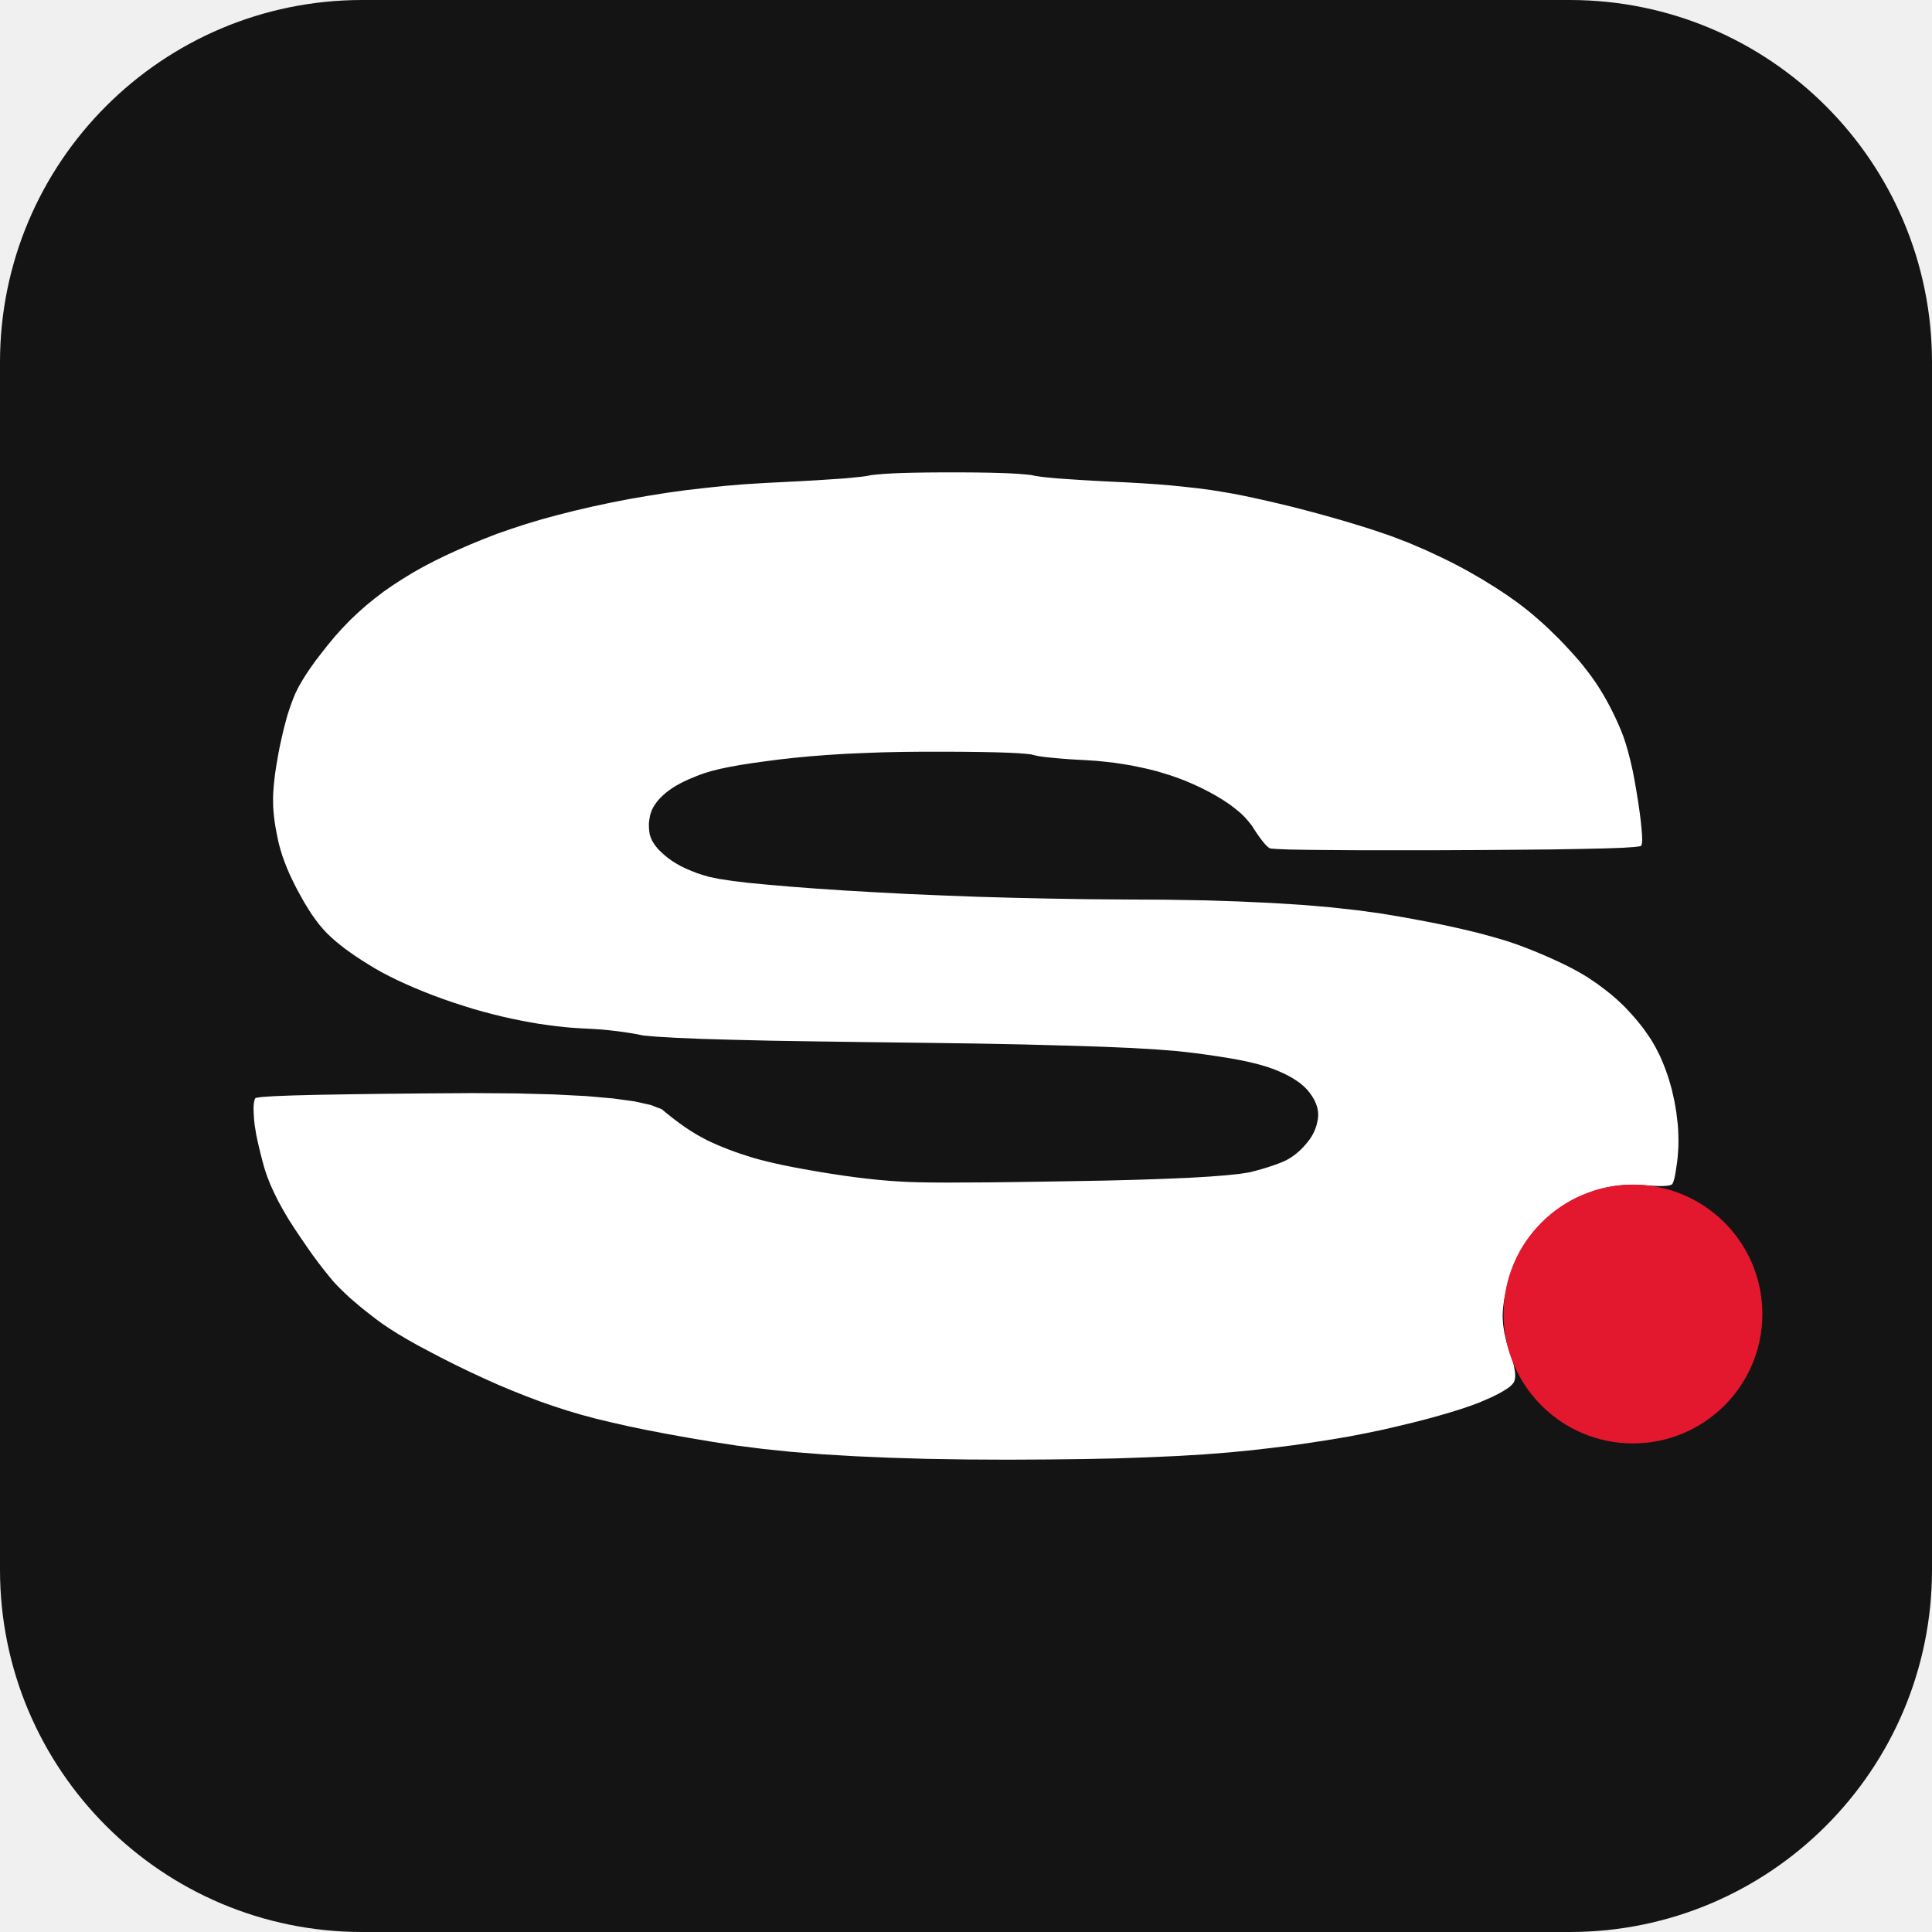
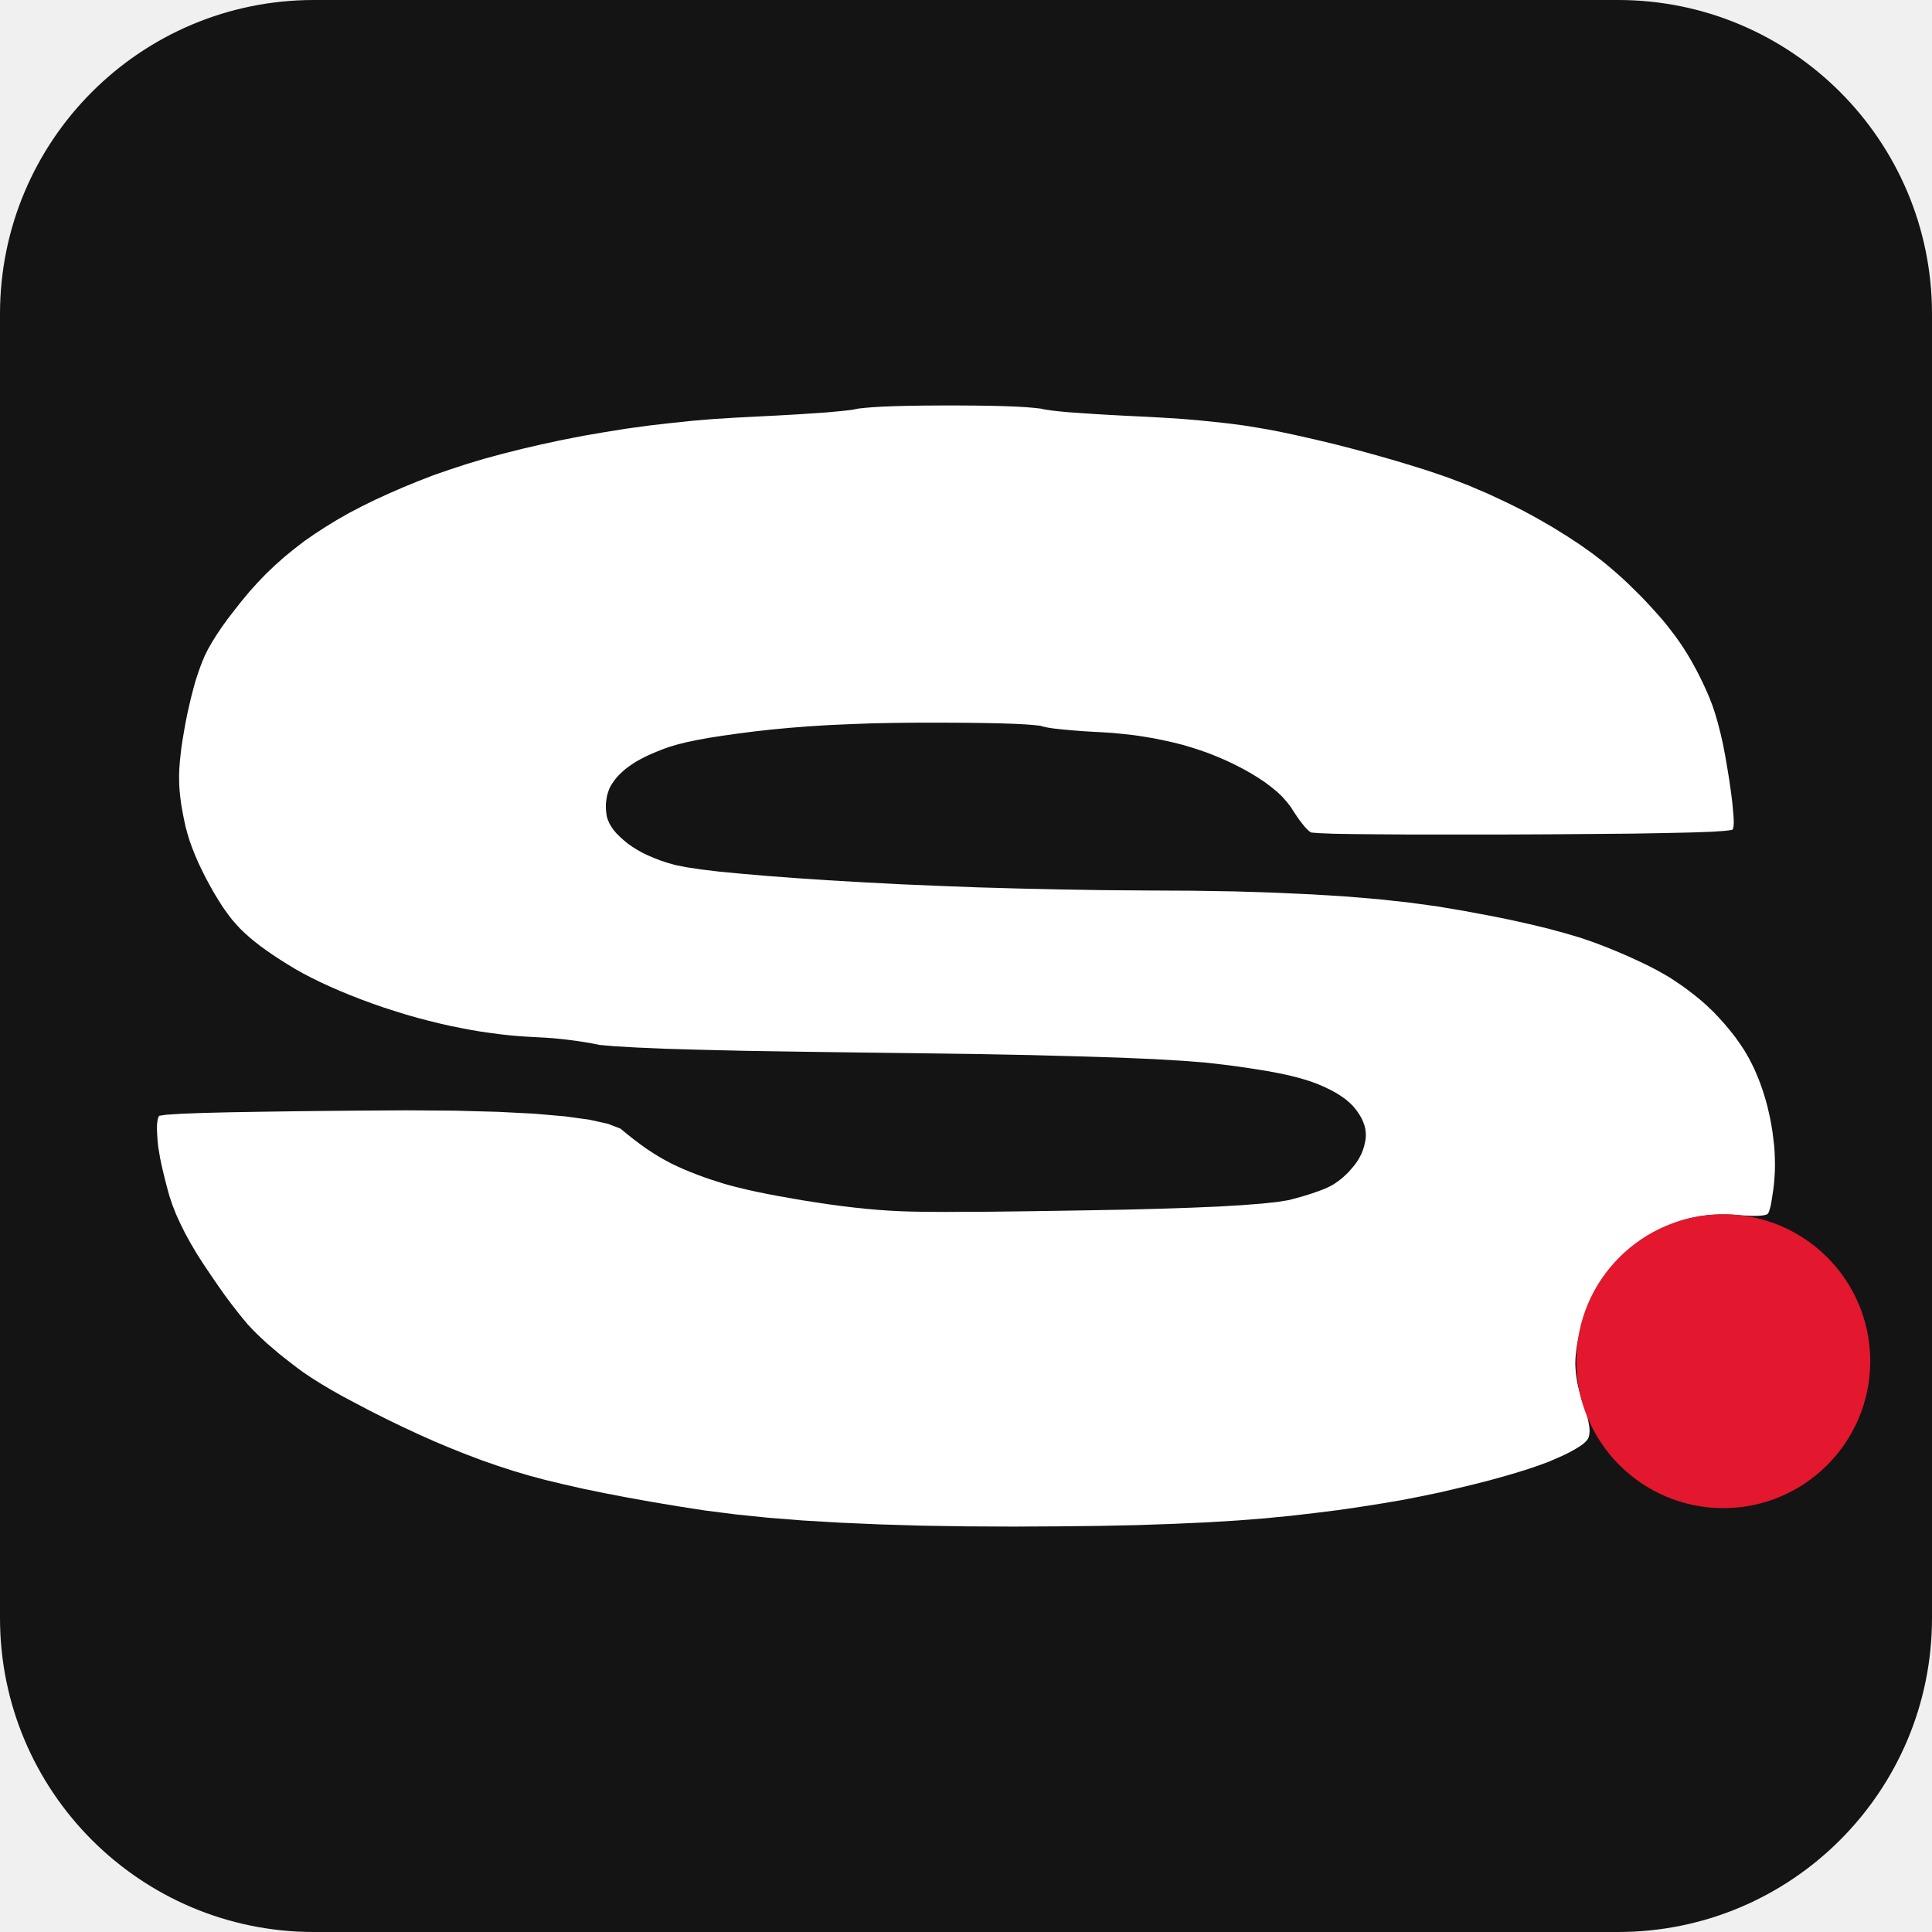
<svg xmlns="http://www.w3.org/2000/svg" viewBox="0 0 160 160">
-   <rect width="160" height="160" rx="30" fill="#141414" />
-   <g transform="translate(21.00,39.12) scale(0.8412)">
+   <rect width="160" height="160" rx="26" fill="#141414" />
+   <g transform="translate(13.00,33.58) scale(0.9552)">
    <path d="M4.15,21.68 L3.93,22.20 L3.72,22.75 L3.52,23.33 L3.32,23.95 L3.14,24.61 L2.96,25.30 L2.79,26.03 L2.62,26.79 L2.46,27.59 L2.33,28.34 L2.21,29.05 L2.11,29.72 L2.04,30.34 L1.98,30.93 L1.94,31.46 L1.92,31.96 L1.92,32.41 L1.93,32.88 L1.96,33.36 L2.01,33.86 L2.07,34.36 L2.15,34.88 L2.25,35.42 L2.36,35.97 L2.48,36.53 L2.64,37.11 L2.82,37.71 L3.04,38.32 L3.29,38.96 L3.57,39.61 L3.89,40.28 L4.23,40.96 L4.61,41.66 L4.98,42.32 L5.36,42.94 L5.73,43.52 L6.11,44.05 L6.48,44.54 L6.86,44.98 L7.23,45.38 L7.61,45.74 L8.02,46.11 L8.47,46.48 L8.95,46.86 L9.48,47.24 L10.04,47.63 L10.63,48.02 L11.27,48.42 L11.94,48.83 L12.65,49.23 L13.40,49.62 L14.19,50.01 L15.02,50.39 L15.89,50.77 L16.79,51.14 L17.74,51.51 L18.72,51.87 L19.70,52.21 L20.67,52.52 L21.63,52.82 L22.58,53.09 L23.53,53.34 L24.46,53.57 L25.39,53.78 L26.32,53.97 L27.22,54.14 L28.10,54.29 L28.95,54.41 L29.79,54.52 L30.60,54.61 L31.40,54.68 L32.17,54.73 L32.92,54.77 L33.65,54.81 L34.37,54.86 L35.07,54.93 L35.76,55.01 L36.43,55.10 L37.09,55.20 L37.73,55.31 L38.36,55.44 L39.61,55.55 L41.49,55.66 L44.00,55.77 L47.14,55.86 L50.91,55.95 L55.31,56.02 L60.34,56.09 L66.00,56.16 L71.13,56.23 L75.74,56.32 L79.84,56.43 L83.41,56.54 L86.46,56.67 L88.98,56.82 L90.99,56.98 L92.47,57.15 L93.85,57.33 L95.12,57.52 L96.29,57.71 L97.36,57.91 L98.31,58.12 L99.16,58.34 L99.91,58.57 L100.55,58.80 L101.14,59.05 L101.69,59.31 L102.19,59.58 L102.64,59.86 L103.05,60.15 L103.41,60.46 L103.72,60.77 L103.99,61.10 L104.22,61.43 L104.41,61.75 L104.56,62.07 L104.68,62.39 L104.76,62.71 L104.80,63.03 L104.81,63.34 L104.78,63.66 L104.72,63.96 L104.65,64.26 L104.55,64.56 L104.44,64.85 L104.30,65.13 L104.14,65.41 L103.96,65.68 L103.75,65.95 L103.54,66.20 L103.33,66.44 L103.11,66.66 L102.88,66.87 L102.65,67.07 L102.41,67.25 L102.17,67.42 L101.92,67.58 L101.62,67.74 L101.27,67.90 L100.86,68.06 L100.41,68.22 L99.91,68.39 L99.35,68.56 L98.75,68.73 L98.09,68.90 L97.09,69.06 L95.76,69.20 L94.08,69.33 L92.07,69.45 L89.71,69.55 L87.02,69.64 L83.98,69.72 L80.61,69.78 L77.53,69.83 L74.76,69.87 L72.30,69.90 L70.13,69.91 L68.27,69.92 L66.71,69.91 L65.46,69.89 L64.50,69.86 L63.53,69.81 L62.52,69.74 L61.49,69.65 L60.44,69.54 L59.36,69.41 L58.25,69.26 L57.12,69.09 L55.96,68.91 L54.88,68.72 L53.86,68.54 L52.91,68.36 L52.02,68.18 L51.21,68.00 L50.46,67.82 L49.79,67.65 L49.18,67.48 L48.58,67.29 L47.99,67.10 L47.41,66.90 L46.84,66.69 L46.28,66.47 L45.72,66.24 L45.18,66.00 L44.65,65.75 L44.12,65.47 L43.57,65.16 L43.02,64.82 L42.47,64.46 L41.91,64.06 L41.34,63.63 L40.77,63.18 L40.19,62.70 L39.10,62.28 L37.48,61.92 L35.35,61.63 L32.70,61.40 L29.54,61.24 L25.85,61.14 L21.65,61.11 L16.93,61.14 L12.80,61.18 L9.24,61.23 L6.27,61.28 L3.88,61.34 L2.07,61.41 L0.84,61.49 L0.20,61.58 L0.14,61.67 L0.09,61.80 L0.05,61.98 L0.02,62.19 L0.00,62.44 L0.00,62.73 L0.01,63.05 L0.03,63.42 L0.06,63.83 L0.11,64.28 L0.19,64.76 L0.28,65.29 L0.40,65.86 L0.54,66.47 L0.70,67.13 L0.88,67.82 L1.08,68.55 L1.34,69.32 L1.65,70.11 L2.02,70.92 L2.44,71.77 L2.92,72.64 L3.45,73.54 L4.04,74.46 L4.68,75.41 L5.29,76.30 L5.86,77.11 L6.41,77.85 L6.93,78.52 L7.41,79.12 L7.86,79.66 L8.29,80.12 L8.68,80.51 L9.09,80.90 L9.53,81.31 L10.00,81.71 L10.49,82.13 L11.01,82.55 L11.55,82.97 L12.12,83.41 L12.71,83.84 L13.41,84.31 L14.22,84.82 L15.13,85.36 L16.14,85.93 L17.27,86.53 L18.49,87.17 L19.82,87.84 L21.26,88.54 L22.68,89.20 L24.09,89.83 L25.48,90.41 L26.86,90.96 L28.21,91.47 L29.56,91.94 L30.89,92.37 L32.20,92.76 L33.65,93.15 L35.23,93.53 L36.95,93.92 L38.80,94.30 L40.78,94.68 L42.90,95.06 L45.16,95.44 L47.55,95.81 L50.15,96.14 L52.96,96.43 L55.99,96.67 L59.22,96.86 L62.67,97.01 L66.32,97.12 L70.19,97.18 L74.27,97.20 L78.11,97.18 L81.71,97.14 L85.06,97.07 L88.18,96.96 L91.06,96.83 L93.69,96.67 L96.09,96.48 L98.25,96.27 L100.33,96.03 L102.33,95.78 L104.26,95.50 L106.11,95.21 L107.88,94.91 L109.58,94.58 L111.21,94.24 L112.75,93.88 L114.20,93.53 L115.53,93.19 L116.76,92.85 L117.89,92.52 L118.91,92.20 L119.82,91.89 L120.63,91.59 L121.33,91.29 L121.96,91.01 L122.50,90.74 L122.97,90.48 L123.36,90.24 L123.68,90.01 L123.91,89.79 L124.07,89.59 L124.14,89.41 L124.19,89.18 L124.21,88.92 L124.19,88.62 L124.14,88.29 L124.07,87.91 L123.96,87.50 L123.82,87.05 L123.64,86.57 L123.49,86.10 L123.36,85.64 L123.25,85.19 L123.15,84.75 L123.08,84.32 L123.02,83.91 L122.99,83.51 L122.97,83.12 L122.98,82.70 L123.01,82.27 L123.07,81.80 L123.14,81.32 L123.25,80.81 L123.37,80.28 L123.52,79.73 L123.69,79.15 L123.87,78.60 L124.06,78.09 L124.25,77.60 L124.46,77.15 L124.67,76.73 L124.89,76.34 L125.11,75.98 L125.35,75.65 L125.62,75.31 L125.93,74.96 L126.29,74.59 L126.68,74.22 L127.11,73.83 L127.57,73.43 L128.08,73.02 L128.63,72.60 L129.17,72.21 L129.71,71.86 L130.23,71.55 L130.76,71.27 L131.28,71.02 L131.79,70.81 L132.29,70.63 L132.79,70.49 L133.31,70.38 L133.83,70.28 L134.38,70.21 L134.93,70.16 L135.50,70.14 L136.08,70.14 L136.68,70.16 L137.29,70.21 L137.83,70.24 L138.30,70.26 L138.70,70.26 L139.04,70.24 L139.31,70.21 L139.51,70.16 L139.64,70.10 L139.70,70.02 L139.76,69.89 L139.82,69.70 L139.89,69.46 L139.95,69.16 L140.01,68.81 L140.07,68.41 L140.14,67.95 L140.20,67.43 L140.24,66.91 L140.27,66.38 L140.28,65.84 L140.27,65.29 L140.25,64.73 L140.21,64.17 L140.14,63.60 L140.07,63.02 L139.98,62.46 L139.88,61.90 L139.76,61.36 L139.64,60.83 L139.50,60.31 L139.35,59.80 L139.19,59.30 L139.02,58.82 L138.84,58.35 L138.65,57.90 L138.46,57.46 L138.25,57.04 L138.04,56.63 L137.82,56.24 L137.60,55.87 L137.36,55.51 L137.11,55.15 L136.85,54.78 L136.57,54.42 L136.27,54.05 L135.96,53.68 L135.63,53.31 L135.29,52.94 L134.93,52.56 L134.54,52.19 L134.14,51.82 L133.71,51.45 L133.25,51.08 L132.78,50.72 L132.28,50.35 L131.75,49.99 L131.21,49.63 L130.60,49.27 L129.93,48.90 L129.19,48.52 L128.39,48.14 L127.54,47.75 L126.61,47.35 L125.63,46.95 L124.58,46.55 L123.39,46.14 L122.06,45.75 L120.59,45.35 L118.97,44.96 L117.21,44.57 L115.31,44.19 L113.26,43.81 L111.07,43.44 L108.67,43.11 L106.05,42.82 L103.22,42.58 L100.18,42.39 L96.91,42.24 L93.44,42.13 L89.75,42.07 L85.84,42.05 L82.03,42.02 L78.32,41.96 L74.71,41.88 L71.19,41.78 L67.77,41.65 L64.45,41.51 L61.23,41.34 L58.11,41.16 L55.29,40.97 L52.79,40.78 L50.59,40.59 L48.71,40.41 L47.14,40.22 L45.88,40.03 L44.93,39.84 L44.29,39.66 L43.68,39.46 L43.11,39.24 L42.57,39.01 L42.07,38.77 L41.61,38.51 L41.18,38.24 L40.79,37.96 L40.43,37.66 L40.11,37.37 L39.82,37.08 L39.58,36.79 L39.38,36.50 L39.21,36.21 L39.09,35.92 L39.00,35.64 L38.96,35.36 L38.93,35.08 L38.92,34.81 L38.92,34.54 L38.95,34.27 L38.99,34.01 L39.04,33.75 L39.12,33.50 L39.21,33.25 L39.33,33.00 L39.48,32.76 L39.65,32.51 L39.84,32.27 L40.06,32.03 L40.31,31.79 L40.58,31.55 L40.88,31.32 L41.21,31.09 L41.57,30.86 L41.97,30.64 L42.40,30.42 L42.86,30.21 L43.36,30.00 L43.89,29.79 L44.45,29.59 L45.13,29.39 L45.93,29.19 L46.85,29.00 L47.89,28.81 L49.05,28.63 L50.33,28.45 L51.72,28.27 L53.24,28.10 L54.83,27.95 L56.50,27.82 L58.24,27.71 L60.06,27.63 L61.96,27.56 L63.93,27.52 L65.98,27.50 L68.11,27.50 L70.00,27.51 L71.67,27.53 L73.11,27.56 L74.32,27.60 L75.30,27.65 L76.06,27.71 L76.58,27.77 L76.88,27.85 L77.25,27.93 L77.71,28.00 L78.24,28.06 L78.85,28.12 L79.54,28.18 L80.30,28.24 L81.14,28.29 L82.07,28.34 L82.97,28.40 L83.86,28.49 L84.74,28.59 L85.60,28.72 L86.44,28.86 L87.27,29.03 L88.08,29.21 L88.88,29.41 L89.66,29.64 L90.44,29.89 L91.20,30.16 L91.95,30.46 L92.69,30.78 L93.41,31.12 L94.13,31.49 L94.83,31.88 L95.48,32.28 L96.08,32.68 L96.62,33.09 L97.12,33.50 L97.56,33.92 L97.94,34.35 L98.28,34.78 L98.56,35.22 L98.82,35.61 L99.06,35.95 L99.29,36.25 L99.49,36.50 L99.67,36.70 L99.84,36.86 L99.98,36.97 L100.11,37.03 L100.77,37.08 L101.98,37.13 L103.74,37.16 L106.04,37.18 L108.88,37.20 L112.26,37.20 L116.18,37.20 L120.65,37.18 L124.57,37.15 L127.94,37.12 L130.77,37.07 L133.04,37.02 L134.76,36.96 L135.94,36.88 L136.57,36.80 L136.64,36.70 L136.69,36.48 L136.71,36.13 L136.69,35.66 L136.64,35.06 L136.57,34.33 L136.46,33.47 L136.32,32.49 L136.14,31.38 L135.96,30.34 L135.77,29.35 L135.56,28.43 L135.34,27.57 L135.11,26.77 L134.87,26.04 L134.61,25.37 L134.35,24.76 L134.08,24.17 L133.80,23.59 L133.52,23.04 L133.23,22.50 L132.93,21.97 L132.63,21.47 L132.32,20.98 L132.01,20.52 L131.67,20.04 L131.30,19.55 L130.91,19.05 L130.49,18.54 L130.04,18.03 L129.56,17.50 L129.06,16.96 L128.53,16.41 L128.00,15.89 L127.48,15.38 L126.96,14.90 L126.44,14.44 L125.93,14.00 L125.42,13.58 L124.92,13.19 L124.42,12.81 L123.90,12.44 L123.36,12.06 L122.80,11.69 L122.22,11.31 L121.62,10.94 L121.01,10.56 L120.37,10.19 L119.71,9.81 L119.04,9.44 L118.34,9.07 L117.63,8.71 L116.89,8.35 L116.14,8.00 L115.37,7.64 L114.57,7.30 L113.76,6.95 L112.88,6.61 L111.93,6.25 L110.91,5.90 L109.83,5.54 L108.67,5.18 L107.45,4.81 L106.16,4.44 L104.80,4.06 L103.48,3.71 L102.20,3.38 L100.96,3.08 L99.75,2.80 L98.59,2.54 L97.46,2.30 L96.38,2.09 L95.33,1.91 L94.21,1.73 L93.00,1.57 L91.72,1.43 L90.36,1.29 L88.93,1.17 L87.41,1.07 L85.82,0.98 L84.14,0.90 L82.63,0.82 L81.29,0.74 L80.10,0.66 L79.08,0.59 L78.22,0.51 L77.52,0.43 L76.98,0.35 L76.61,0.27 L76.07,0.21 L75.38,0.15 L74.53,0.10 L73.52,0.06 L72.36,0.03 L71.03,0.01 L69.55,0.00 L67.91,0.00 L66.43,0.01 L65.10,0.03 L63.93,0.06 L62.91,0.10 L62.05,0.15 L61.35,0.21 L60.80,0.27 L60.41,0.35 L59.82,0.43 L59.04,0.51 L58.07,0.60 L56.89,0.68 L55.53,0.77 L53.96,0.86 L52.21,0.95 L50.25,1.05 L48.31,1.17 L46.39,1.33 L44.48,1.53 L42.58,1.75 L40.69,2.01 L38.82,2.31 L36.96,2.63 L35.12,2.99 L33.34,3.37 L31.62,3.77 L29.96,4.19 L28.37,4.62 L26.84,5.08 L25.37,5.56 L23.96,6.05 L22.62,6.57 L21.33,7.10 L20.09,7.64 L18.89,8.19 L17.75,8.75 L16.66,9.32 L15.62,9.91 L14.64,10.51 L13.70,11.12 L12.79,11.75 L11.92,12.42 L11.07,13.11 L10.26,13.83 L9.48,14.57 L8.73,15.35 L8.01,16.15 L7.32,16.98 L6.70,17.77 L6.12,18.52 L5.61,19.23 L5.16,19.90 L4.77,20.53 L4.43,21.12Z" fill="#FFFFFF" />
    <circle cx="135.80" cy="82.86" r="12.74" fill="#E3172D" />
  </g>
</svg>
